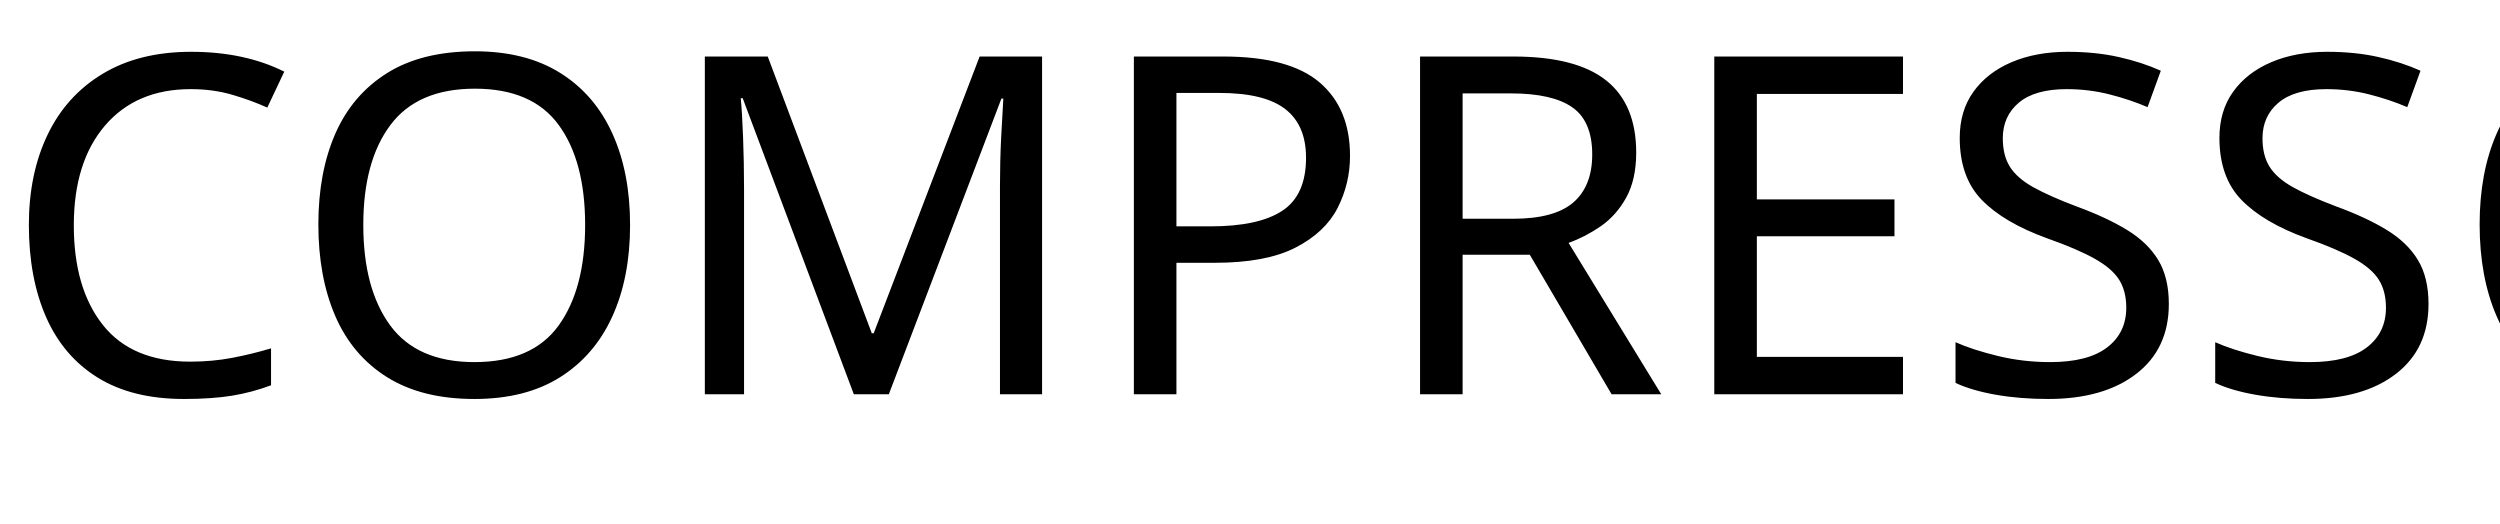
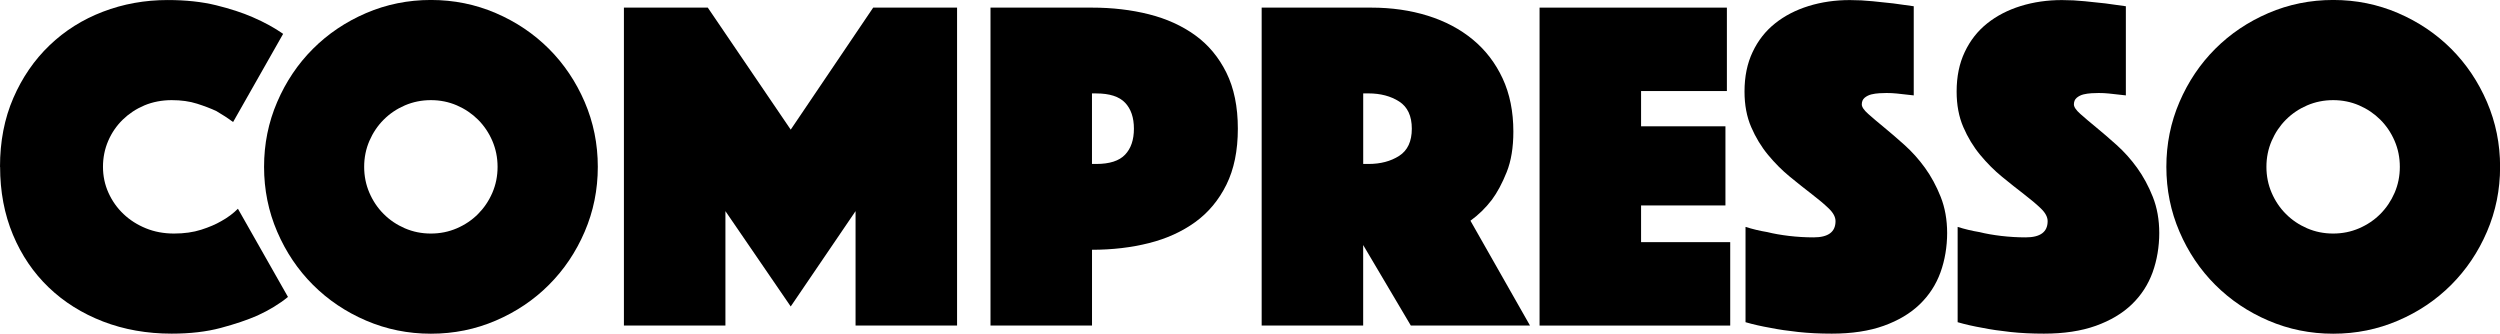
- <svg xmlns="http://www.w3.org/2000/svg" id="b" data-name="Layer 2" viewBox="0 0 770.04 161.36">
-   <defs>
-     <style>
-       .d {
-         font-family: Phosphate-Solid, Phosphate;
-         font-size: 145.7px;
-       }
-     </style>
-   </defs>
+ <svg xmlns="http://www.w3.org/2000/svg" id="b" data-name="Layer 2" viewBox="0 0 764.21 101.99">
  <g id="c" data-name="Layer 1">
-     <text class="d" transform="translate(0 121.44)">
-       <tspan x="0" y="0">COMPRESSO</tspan>
-     </text>
+     <g>
+       <path d="M0,51c0-7.77,1.36-14.79,4.08-21.05,2.72-6.27,6.41-11.63,11.07-16.1,4.66-4.47,10.1-7.89,16.32-10.27,6.21-2.38,12.82-3.57,19.82-3.57,5.54,0,10.47.54,14.79,1.6,4.32,1.07,8.04,2.28,11.15,3.64,3.59,1.55,6.7,3.26,9.32,5.1l-15.3,26.96c-1.55-1.17-3.26-2.28-5.1-3.35-1.65-.78-3.62-1.53-5.9-2.26-2.28-.73-4.88-1.09-7.79-1.09s-5.78.54-8.31,1.6c-2.53,1.07-4.73,2.53-6.63,4.37-1.89,1.85-3.38,4.01-4.44,6.48-1.07,2.48-1.6,5.12-1.6,7.94s.56,5.46,1.68,7.94c1.12,2.48,2.65,4.64,4.59,6.48,1.94,1.85,4.23,3.3,6.85,4.37,2.62,1.07,5.49,1.6,8.6,1.6s5.88-.39,8.31-1.17c2.43-.78,4.47-1.65,6.12-2.62,1.94-1.07,3.64-2.33,5.1-3.79l15.3,26.96c-2.62,2.14-5.73,4.03-9.32,5.68-3.11,1.36-6.85,2.62-11.22,3.79s-9.38,1.75-15.01,1.75c-7.58,0-14.57-1.24-20.98-3.71-6.41-2.48-11.95-5.95-16.61-10.42-4.66-4.47-8.31-9.83-10.93-16.1-2.62-6.27-3.93-13.19-3.93-20.76Z" />
+       <path d="M80.72,51c0-6.99,1.33-13.6,4.01-19.82,2.67-6.21,6.31-11.63,10.93-16.25,4.61-4.61,10.03-8.25,16.25-10.93,6.22-2.67,12.82-4.01,19.82-4.01s13.6,1.34,19.82,4.01c6.22,2.67,11.63,6.32,16.25,10.93,4.61,4.62,8.25,10.03,10.93,16.25,2.67,6.22,4.01,12.82,4.01,19.82s-1.34,13.6-4.01,19.82c-2.67,6.22-6.31,11.63-10.93,16.25-4.61,4.62-10.03,8.26-16.25,10.93-6.22,2.67-12.82,4.01-19.82,4.01s-13.6-1.34-19.82-4.01c-6.22-2.67-11.63-6.31-16.25-10.93-4.61-4.61-8.26-10.03-10.93-16.25-2.67-6.21-4.01-12.82-4.01-19.82ZM111.32,51c0,2.82.53,5.46,1.6,7.94,1.07,2.48,2.52,4.64,4.37,6.48,1.84,1.85,4.01,3.3,6.48,4.37,2.48,1.07,5.12,1.6,7.94,1.6s5.46-.53,7.94-1.6c2.48-1.07,4.64-2.52,6.48-4.37s3.3-4.01,4.37-6.48c1.07-2.48,1.6-5.12,1.6-7.94s-.54-5.46-1.6-7.94c-1.07-2.48-2.53-4.64-4.37-6.48-1.85-1.84-4.01-3.3-6.48-4.37-2.48-1.07-5.12-1.6-7.94-1.6s-5.46.54-7.94,1.6c-2.48,1.07-4.64,2.53-6.48,4.37-1.85,1.85-3.3,4.01-4.37,6.48-1.07,2.48-1.6,5.12-1.6,7.94Z" />
+       <path d="M190.72,2.33h25.64l25.35,37.3,25.21-37.3h25.64v97.18h-31.03v-34.97l-19.82,29.14-19.96-29.14v34.97h-31.03V2.33Z" />
+       <path d="M378.39,39.34c0,6.7-1.17,12.41-3.5,17.12-2.33,4.71-5.51,8.52-9.54,11.44-4.03,2.91-8.74,5.05-14.13,6.41-5.39,1.36-11.2,2.04-17.41,2.04v23.17h-31.03V2.33h31.03c6.21,0,12.02.68,17.41,2.04,5.39,1.36,10.1,3.5,14.13,6.41,4.03,2.91,7.21,6.73,9.54,11.44,2.33,4.71,3.5,10.42,3.5,17.12ZM333.8,50.12h1.31c4.08,0,7.02-.95,8.81-2.84,1.8-1.89,2.7-4.54,2.7-7.94s-.9-6.05-2.7-7.94c-1.8-1.89-4.74-2.84-8.81-2.84h-1.31v21.56Z" />
+       <path d="M385.67,2.33h33.51c6.21,0,11.97.83,17.27,2.48,5.29,1.65,9.88,4.08,13.77,7.29,3.88,3.21,6.92,7.17,9.11,11.88,2.19,4.71,3.28,10.13,3.28,16.25,0,4.86-.68,8.99-2.04,12.38-1.36,3.4-2.87,6.22-4.52,8.45-1.94,2.53-4.13,4.66-6.56,6.41l18.21,32.05h-36.43l-14.57-24.62v24.62h-31.03V2.33ZM416.71,50.12h1.6c3.69,0,6.82-.82,9.4-2.48,2.57-1.65,3.86-4.42,3.86-8.3s-1.29-6.65-3.86-8.31c-2.58-1.65-5.71-2.48-9.4-2.48h-1.6v21.56Z" />
+       <path d="M470.62,2.33h57.26v25.5h-26.23v10.78h25.79v24.19h-25.79v11.22h27.25v25.5h-58.28V2.33Z" />
+       <path d="M533.56,69.35c2.14.68,4.37,1.22,6.7,1.6,1.94.49,4.15.87,6.63,1.17,2.48.29,4.98.44,7.5.44,4.47,0,6.7-1.65,6.7-4.95,0-1.26-.68-2.55-2.04-3.86-1.36-1.31-3.08-2.77-5.17-4.37-2.09-1.6-4.32-3.37-6.7-5.32-2.38-1.94-4.61-4.18-6.7-6.7-2.09-2.52-3.81-5.37-5.17-8.52-1.36-3.15-2.04-6.77-2.04-10.85,0-4.57.82-8.6,2.48-12.09,1.65-3.5,3.93-6.41,6.85-8.74,2.91-2.33,6.34-4.1,10.27-5.32,3.93-1.21,8.13-1.82,12.6-1.82,2.33,0,4.66.12,6.99.36,2.33.24,4.42.46,6.27.66,2.14.29,4.23.58,6.27.87v27.25c-.78-.1-1.65-.19-2.62-.29-.78-.1-1.65-.19-2.62-.29-.97-.1-1.99-.15-3.06-.15-.58,0-1.31.02-2.19.07-.87.05-1.7.17-2.48.36-.78.2-1.46.54-2.04,1.02-.58.49-.87,1.17-.87,2.04,0,.78.66,1.75,1.97,2.91s2.91,2.53,4.81,4.08c1.89,1.55,3.98,3.35,6.26,5.39,2.28,2.04,4.37,4.37,6.27,6.99,1.89,2.62,3.5,5.59,4.81,8.89,1.31,3.3,1.97,6.99,1.97,11.07s-.68,8.28-2.04,12.02c-1.36,3.74-3.47,6.99-6.34,9.76-2.87,2.77-6.53,4.95-11,6.56-4.47,1.6-9.76,2.4-15.88,2.4-3.69,0-7.12-.17-10.27-.51-3.16-.34-5.95-.75-8.38-1.24-2.82-.49-5.39-1.07-7.72-1.75v-29.14Z" />
+       <path d="M598.4,69.35c2.14.68,4.37,1.22,6.7,1.6,1.94.49,4.15.87,6.63,1.17,2.48.29,4.98.44,7.5.44,4.47,0,6.7-1.65,6.7-4.95,0-1.26-.68-2.55-2.04-3.86-1.36-1.31-3.08-2.77-5.17-4.37-2.09-1.6-4.32-3.37-6.7-5.32-2.38-1.94-4.61-4.18-6.7-6.7-2.09-2.52-3.81-5.37-5.17-8.52-1.36-3.15-2.04-6.77-2.04-10.85,0-4.57.82-8.6,2.48-12.09,1.65-3.5,3.93-6.41,6.85-8.74,2.91-2.33,6.34-4.1,10.27-5.32,3.93-1.21,8.13-1.82,12.6-1.82,2.33,0,4.66.12,6.99.36,2.33.24,4.42.46,6.27.66,2.14.29,4.23.58,6.27.87v27.25c-.78-.1-1.65-.19-2.62-.29-.78-.1-1.65-.19-2.62-.29-.97-.1-1.99-.15-3.06-.15-.58,0-1.31.02-2.19.07-.87.05-1.7.17-2.48.36-.78.2-1.46.54-2.04,1.02-.58.49-.87,1.17-.87,2.04,0,.78.66,1.75,1.97,2.91s2.91,2.53,4.81,4.08c1.89,1.55,3.98,3.35,6.26,5.39,2.28,2.04,4.37,4.37,6.27,6.99,1.89,2.62,3.5,5.59,4.81,8.89,1.31,3.3,1.97,6.99,1.97,11.07s-.68,8.28-2.04,12.02c-1.36,3.74-3.47,6.99-6.34,9.76-2.87,2.77-6.53,4.95-11,6.56-4.47,1.6-9.76,2.4-15.88,2.4-3.69,0-7.12-.17-10.27-.51-3.16-.34-5.95-.75-8.38-1.24-2.82-.49-5.39-1.07-7.72-1.75v-29.14Z" />
+       <path d="M662.22,51c0-6.99,1.33-13.6,4.01-19.82,2.67-6.21,6.31-11.63,10.93-16.25s10.03-8.25,16.25-10.93c6.21-2.67,12.82-4.01,19.82-4.01s13.6,1.34,19.82,4.01c6.21,2.67,11.63,6.32,16.25,10.93,4.61,4.62,8.25,10.03,10.93,16.25,2.67,6.22,4.01,12.82,4.01,19.82s-1.34,13.6-4.01,19.82c-2.67,6.22-6.32,11.63-10.93,16.25-4.61,4.62-10.03,8.26-16.25,10.93-6.22,2.67-12.82,4.01-19.82,4.01s-13.6-1.34-19.82-4.01c-6.22-2.67-11.63-6.31-16.25-10.93-4.62-4.61-8.26-10.03-10.93-16.25-2.67-6.21-4.01-12.82-4.01-19.82ZM692.81,51c0,2.82.53,5.46,1.6,7.94,1.07,2.48,2.52,4.64,4.37,6.48,1.84,1.85,4.01,3.3,6.48,4.37,2.48,1.07,5.12,1.6,7.94,1.6s5.46-.53,7.94-1.6c2.48-1.07,4.64-2.52,6.48-4.37,1.84-1.84,3.3-4.01,4.37-6.48,1.07-2.48,1.6-5.12,1.6-7.94s-.53-5.46-1.6-7.94c-1.07-2.48-2.53-4.64-4.37-6.48-1.85-1.84-4.01-3.3-6.48-4.37-2.48-1.07-5.12-1.6-7.94-1.6s-5.46.54-7.94,1.6c-2.48,1.07-4.64,2.53-6.48,4.37-1.85,1.85-3.3,4.01-4.37,6.48-1.07,2.48-1.6,5.12-1.6,7.94Z" />
+     </g>
  </g>
</svg>
